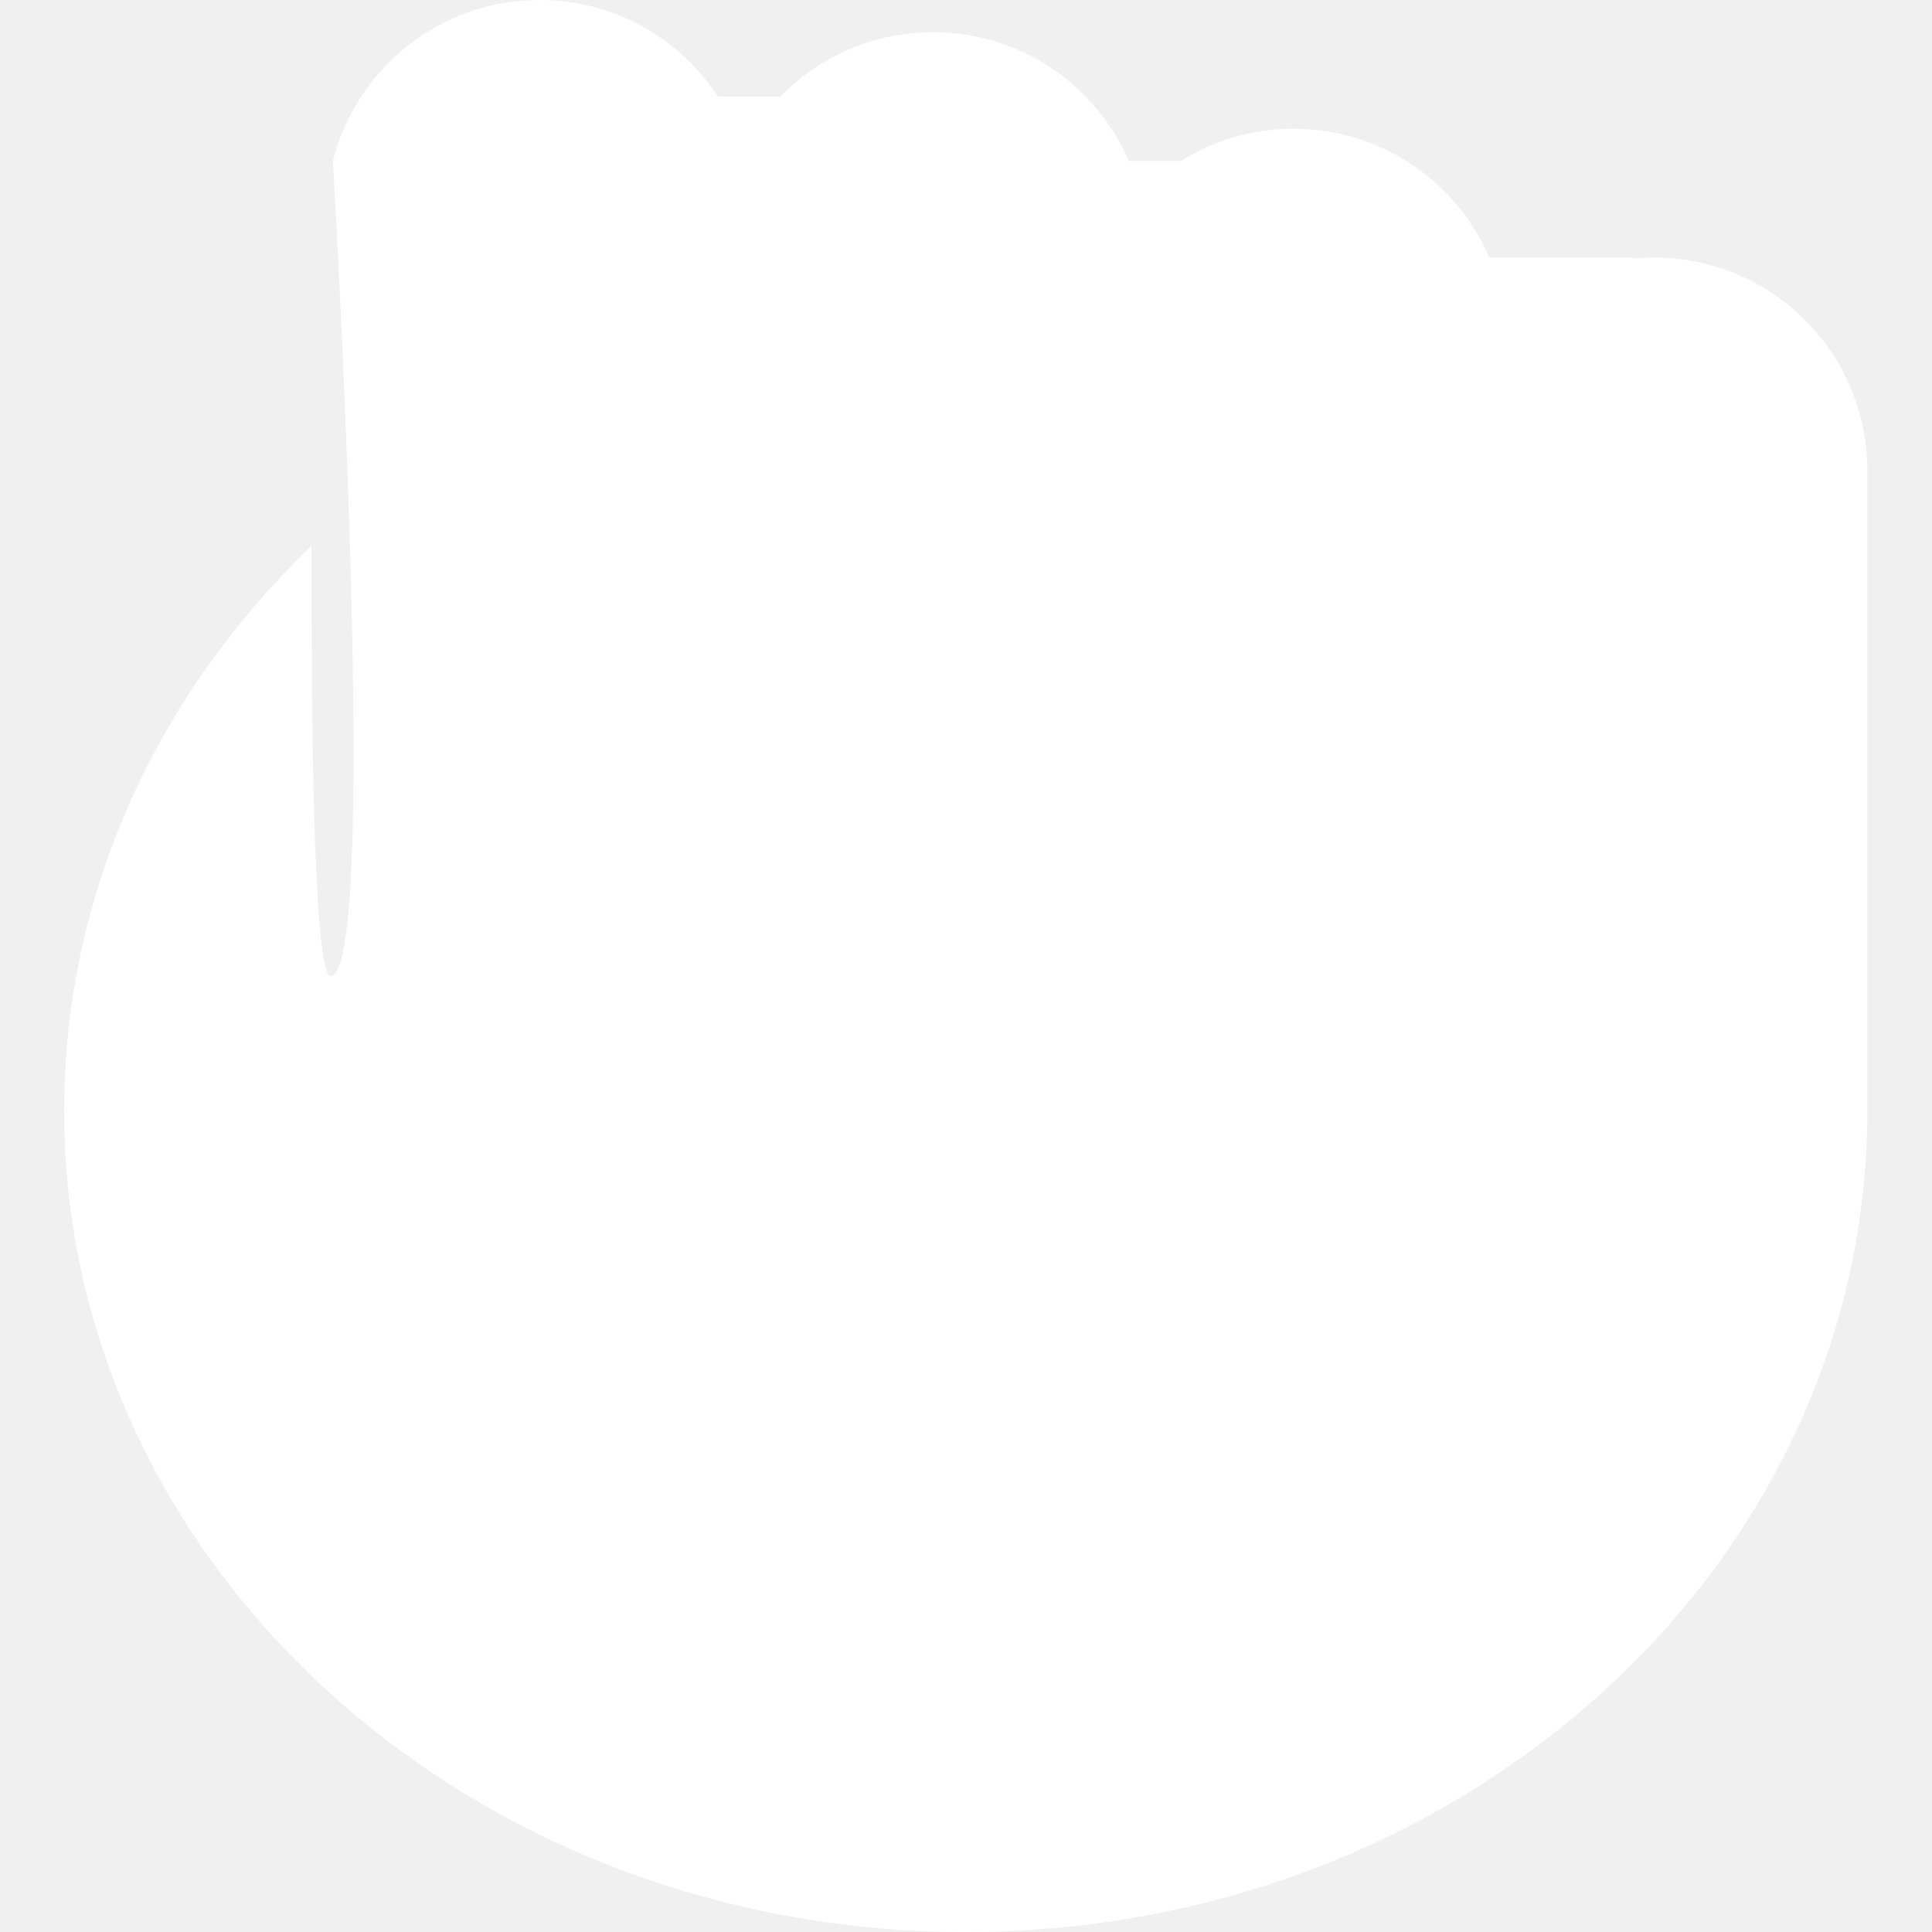
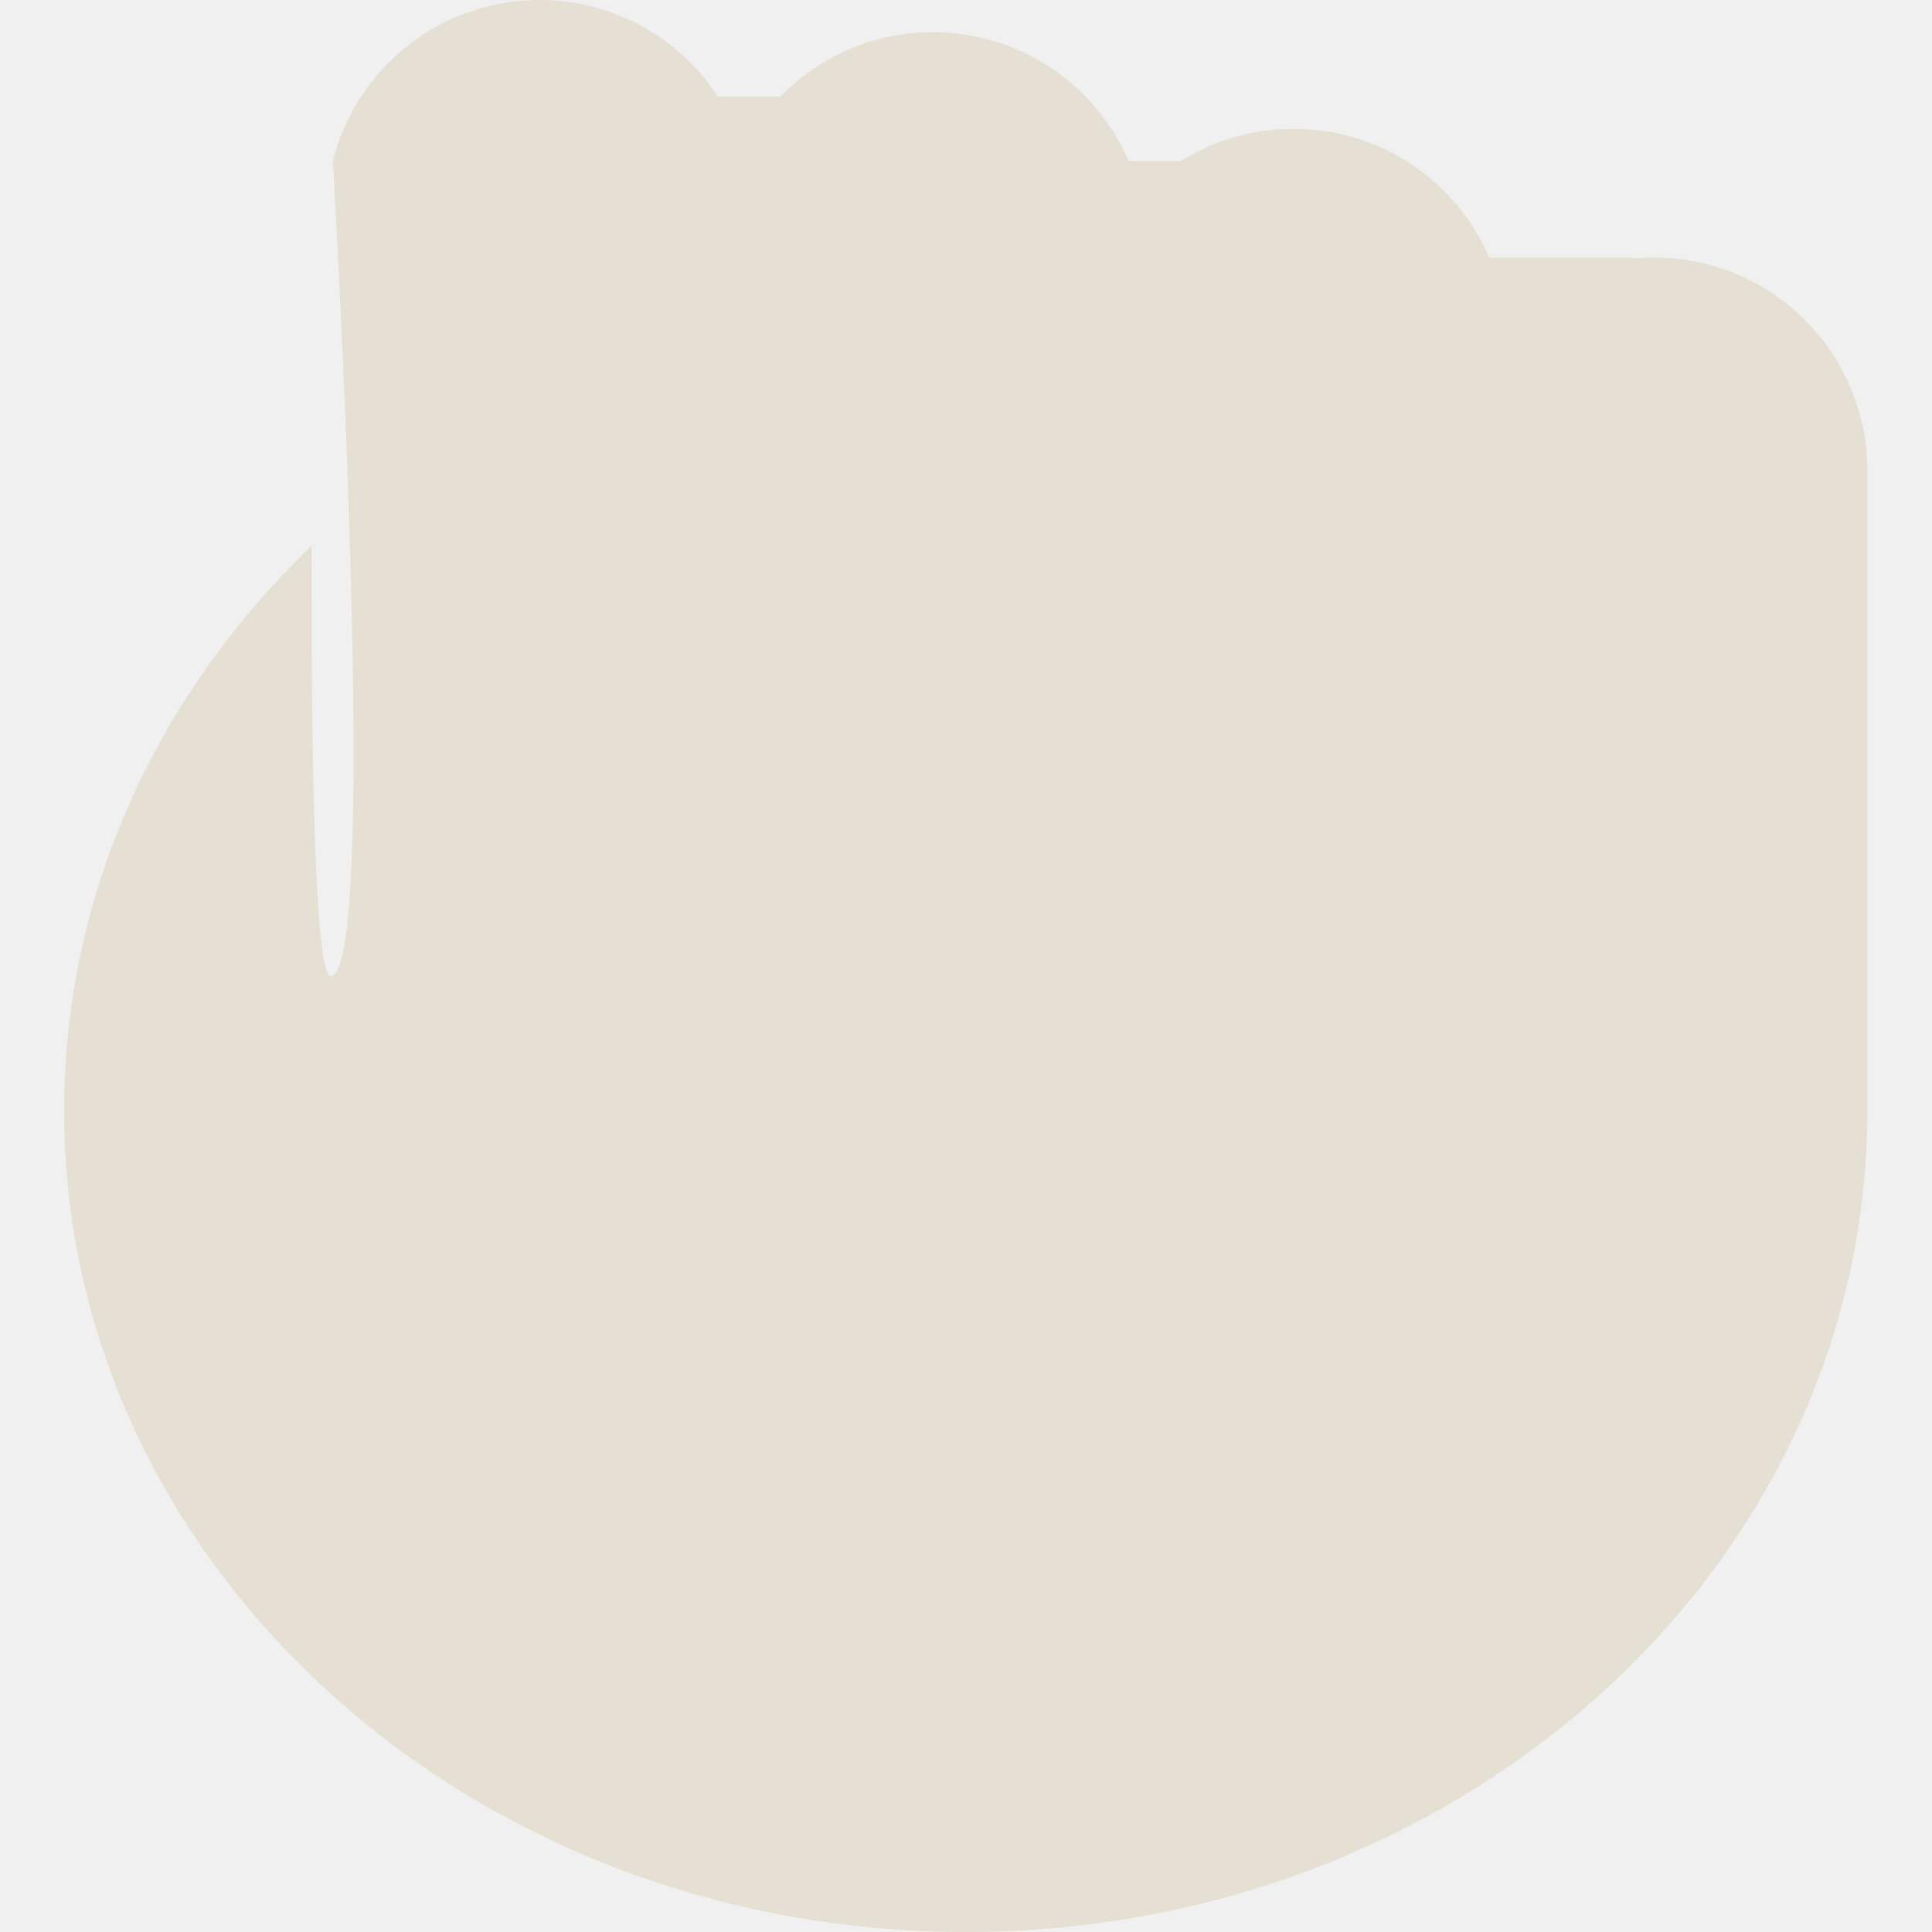
<svg xmlns="http://www.w3.org/2000/svg" width="512" height="512" viewBox="0 0 512 512" fill="#E6E0D4">
-   <path fill-rule="evenodd" clip-rule="evenodd" d="M88.234 42.566C94.43 18.101 116.593 0 142.983 0C162.778 0 180.195 10.185 190.279 25.6H206.792C217.051 15.072 231.384 8.533 247.245 8.533C270.499 8.533 290.471 22.588 299.129 42.667H312.954C321.617 37.258 331.853 34.133 342.818 34.133C366.073 34.133 386.044 48.188 394.702 68.267H432.297C432.618 68.267 432.919 68.353 433.178 68.504C434.895 68.347 436.634 68.267 438.391 68.267C469.582 68.267 494.866 93.551 494.866 124.742V294.086L494.867 294.4L494.866 294.714V297.153C494.866 298.186 494.838 299.215 494.782 300.239C491.384 417.717 385.749 512 255.933 512C123.974 512 17 414.577 17 294.4C17 236.391 41.925 183.683 82.553 144.675C82.452 201.228 83.407 259.694 87.811 258.691C99.601 256.003 90.389 80.84 88.234 42.566Z" fill="white" />
+   <path fill-rule="evenodd" clip-rule="evenodd" d="M88.234 42.566C94.43 18.101 116.593 0 142.983 0C162.778 0 180.195 10.185 190.279 25.6H206.792C217.051 15.072 231.384 8.533 247.245 8.533C270.499 8.533 290.471 22.588 299.129 42.667H312.954C321.617 37.258 331.853 34.133 342.818 34.133C366.073 34.133 386.044 48.188 394.702 68.267H432.297C432.618 68.267 432.919 68.353 433.178 68.504C434.895 68.347 436.634 68.267 438.391 68.267C469.582 68.267 494.866 93.551 494.866 124.742V294.086L494.867 294.4L494.866 294.714V297.153C494.866 298.186 494.838 299.215 494.782 300.239C491.384 417.717 385.749 512 255.933 512C123.974 512 17 414.577 17 294.4C17 236.391 41.925 183.683 82.553 144.675C82.452 201.228 83.407 259.694 87.811 258.691C99.601 256.003 90.389 80.84 88.234 42.566Z" fill="#E6E0D4" />
</svg>
